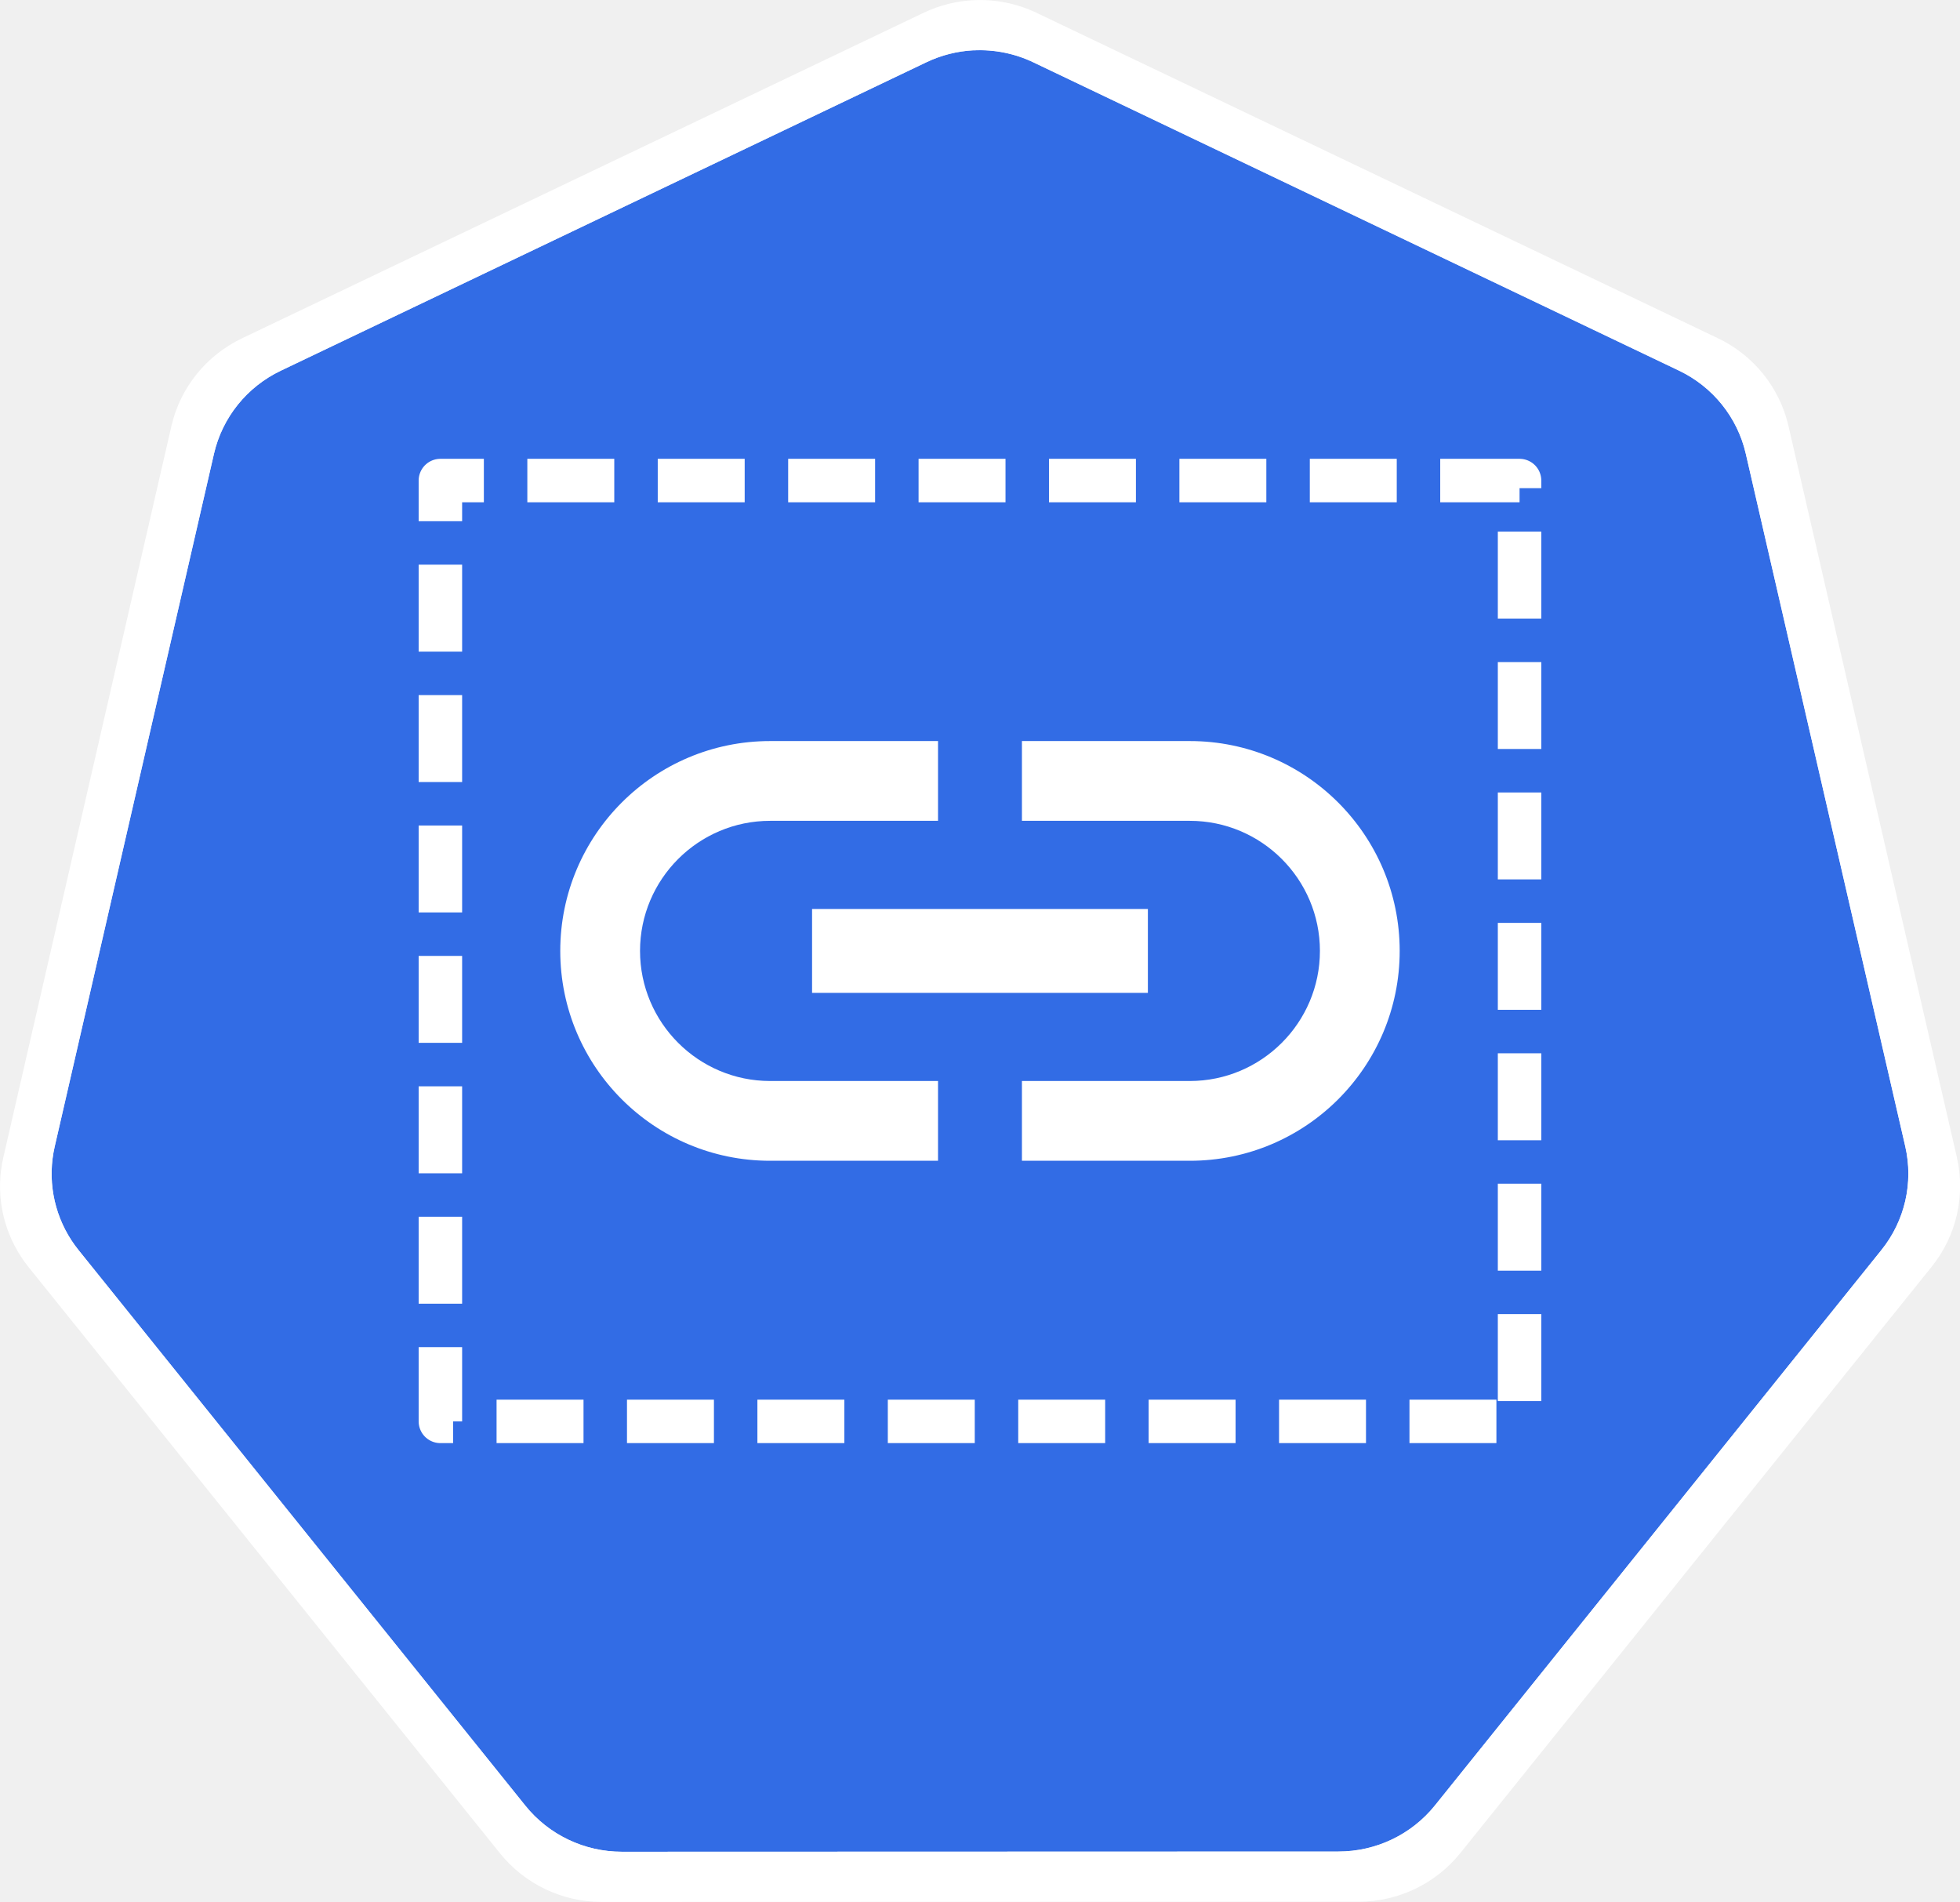
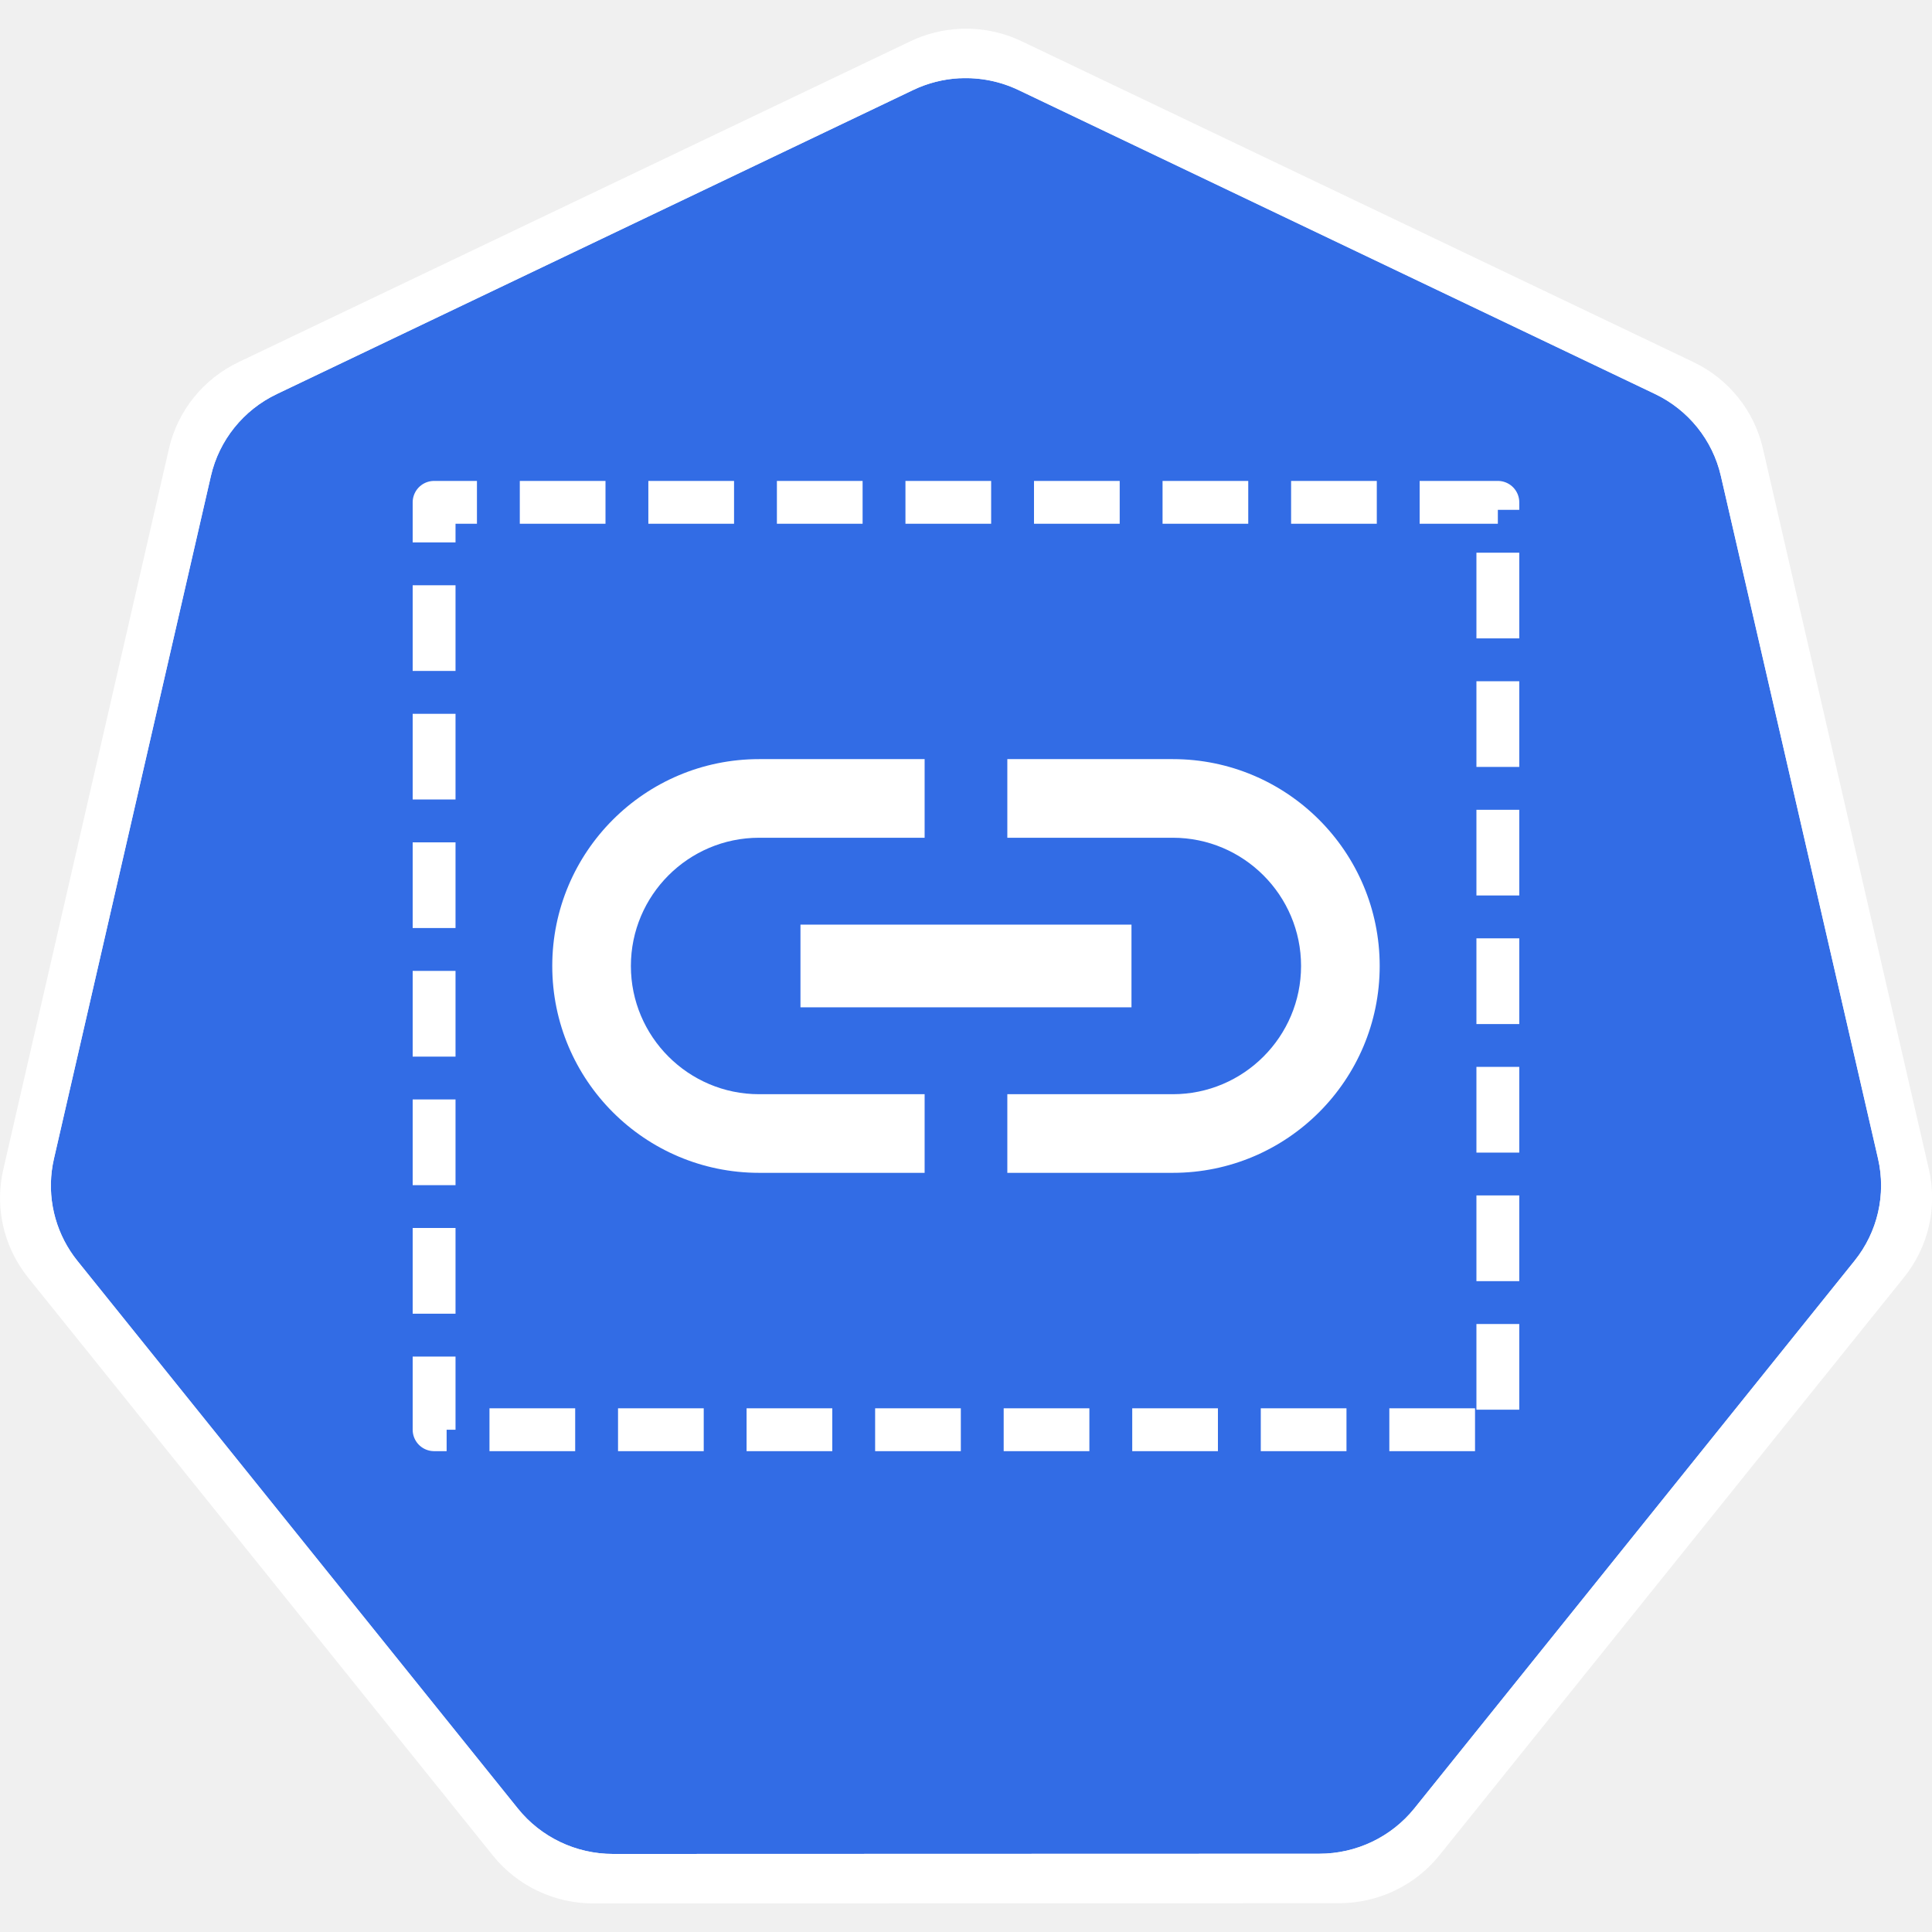
- <svg xmlns="http://www.w3.org/2000/svg" width="18.035mm" height="17.5mm" viewBox="0 0 18.035 17.5" version="1.1">
+ <svg xmlns="http://www.w3.org/2000/svg" x="0" y="0" width="20px" height="20px" viewBox="0 0 18.035 17.5" version="1.1">
  <defs />
  <g transform="translate(-0.9926264,-1.174181)">
    <g transform="matrix(1.014889,0,0,1.014889,16.90215,-2.698726)">
      <path d="m -6.849,4.272 a 1.119,1.11 0 0 0 -0.429,0.109 l -5.852,2.796 a 1.119,1.11 0 0 0 -0.606,0.753 l -1.444,6.281 a 1.119,1.11 0 0 0 0.152,0.851 1.119,1.11 0 0 0 0.064,0.088 l 4.051,5.037 a 1.119,1.11 0 0 0 0.875,0.418 l 6.496,-0.002 a 1.119,1.11 0 0 0 0.875,-0.417 L 1.382,15.149 A 1.119,1.11 0 0 0 1.598,14.21 L 0.152,7.929 A 1.119,1.11 0 0 0 -0.453,7.176 L -6.307,4.381 A 1.119,1.11 0 0 0 -6.849,4.272 Z" style="fill:#326ce5;fill-opacity:1;stroke:none;stroke-width:0;stroke-miterlimit:4;stroke-dasharray:none;stroke-opacity:1" />
      <path d="M -6.852,3.818 A 1.181,1.172 0 0 0 -7.304,3.933 l -6.179,2.951 a 1.181,1.172 0 0 0 -0.639,0.795 l -1.524,6.631 a 1.181,1.172 0 0 0 0.16,0.899 1.181,1.172 0 0 0 0.067,0.093 l 4.276,5.317 a 1.181,1.172 0 0 0 0.924,0.441 l 6.858,-0.002 a 1.181,1.172 0 0 0 0.924,-0.44 l 4.275,-5.318 a 1.181,1.172 0 0 0 0.228,-0.991 L 0.539,7.678 A 1.181,1.172 0 0 0 -0.1,6.883 L -6.279,3.932 A 1.181,1.172 0 0 0 -6.852,3.818 Z m 0.003,0.455 a 1.119,1.11 0 0 1 0.543,0.109 l 5.853,2.795 A 1.119,1.11 0 0 1 0.152,7.929 L 1.598,14.21 a 1.119,1.11 0 0 1 -0.216,0.939 l -4.049,5.037 a 1.119,1.11 0 0 1 -0.875,0.417 l -6.496,0.002 a 1.119,1.11 0 0 1 -0.875,-0.418 l -4.051,-5.037 a 1.119,1.11 0 0 1 -0.064,-0.088 1.119,1.11 0 0 1 -0.152,-0.851 l 1.444,-6.281 a 1.119,1.11 0 0 1 0.606,-0.753 l 5.852,-2.796 a 1.119,1.11 0 0 1 0.429,-0.109 z" style="color:#000000;font-style:normal;font-variant:normal;font-weight:normal;font-stretch:normal;font-size:medium;line-height:normal;font-family:Sans;-inkscape-font-specification:Sans;text-indent:0;text-align:start;text-decoration:none;text-decoration-line:none;letter-spacing:normal;word-spacing:normal;text-transform:none;writing-mode:lr-tb;direction:ltr;baseline-shift:baseline;text-anchor:start;display:inline;overflow:visible;visibility:visible;fill:#ffffff;fill-opacity:1;fill-rule:nonzero;stroke:none;stroke-width:0;stroke-miterlimit:4;stroke-dasharray:none;marker:none;enable-background:accumulate" />
    </g>
    <g transform="translate(-0.2251107,0.6689779)">
      <rect style="opacity:1;fill:none;fill-opacity:1;fill-rule:nonzero;stroke:#ffffff;stroke-width:0.4;stroke-linecap:butt;stroke-linejoin:round;stroke-miterlimit:10;stroke-dasharray:0.8, 0.4;stroke-dashoffset:4;stroke-opacity:1" width="9.93" height="8.657" x="5.27" y="4.927" />
      <path d="m 7.107,9.255 c 0,-0.66 0.537,-1.197 1.197,-1.197 l 1.545,0 0,-0.734 -1.545,0 c -1.066,0 -1.931,0.865 -1.931,1.931 0,1.066 0.865,1.931 1.931,1.931 l 1.545,0 0,-0.734 -1.545,0 c -0.66,0 -1.197,-0.537 -1.197,-1.197 z m 1.583,0.386 3.09,0 0,-0.772 -3.09,0 z m 3.476,-2.317 -1.545,0 0,0.734 1.545,0 c 0.66,0 1.197,0.537 1.197,1.197 0,0.66 -0.537,1.197 -1.197,1.197 l -1.545,0 0,0.734 1.545,0 c 1.066,0 1.931,-0.865 1.931,-1.931 0,-1.066 -0.865,-1.931 -1.931,-1.931 z" style="fill:#ffffff;fill-opacity:1;stroke-width:0.386" />
    </g>
  </g>
</svg>
